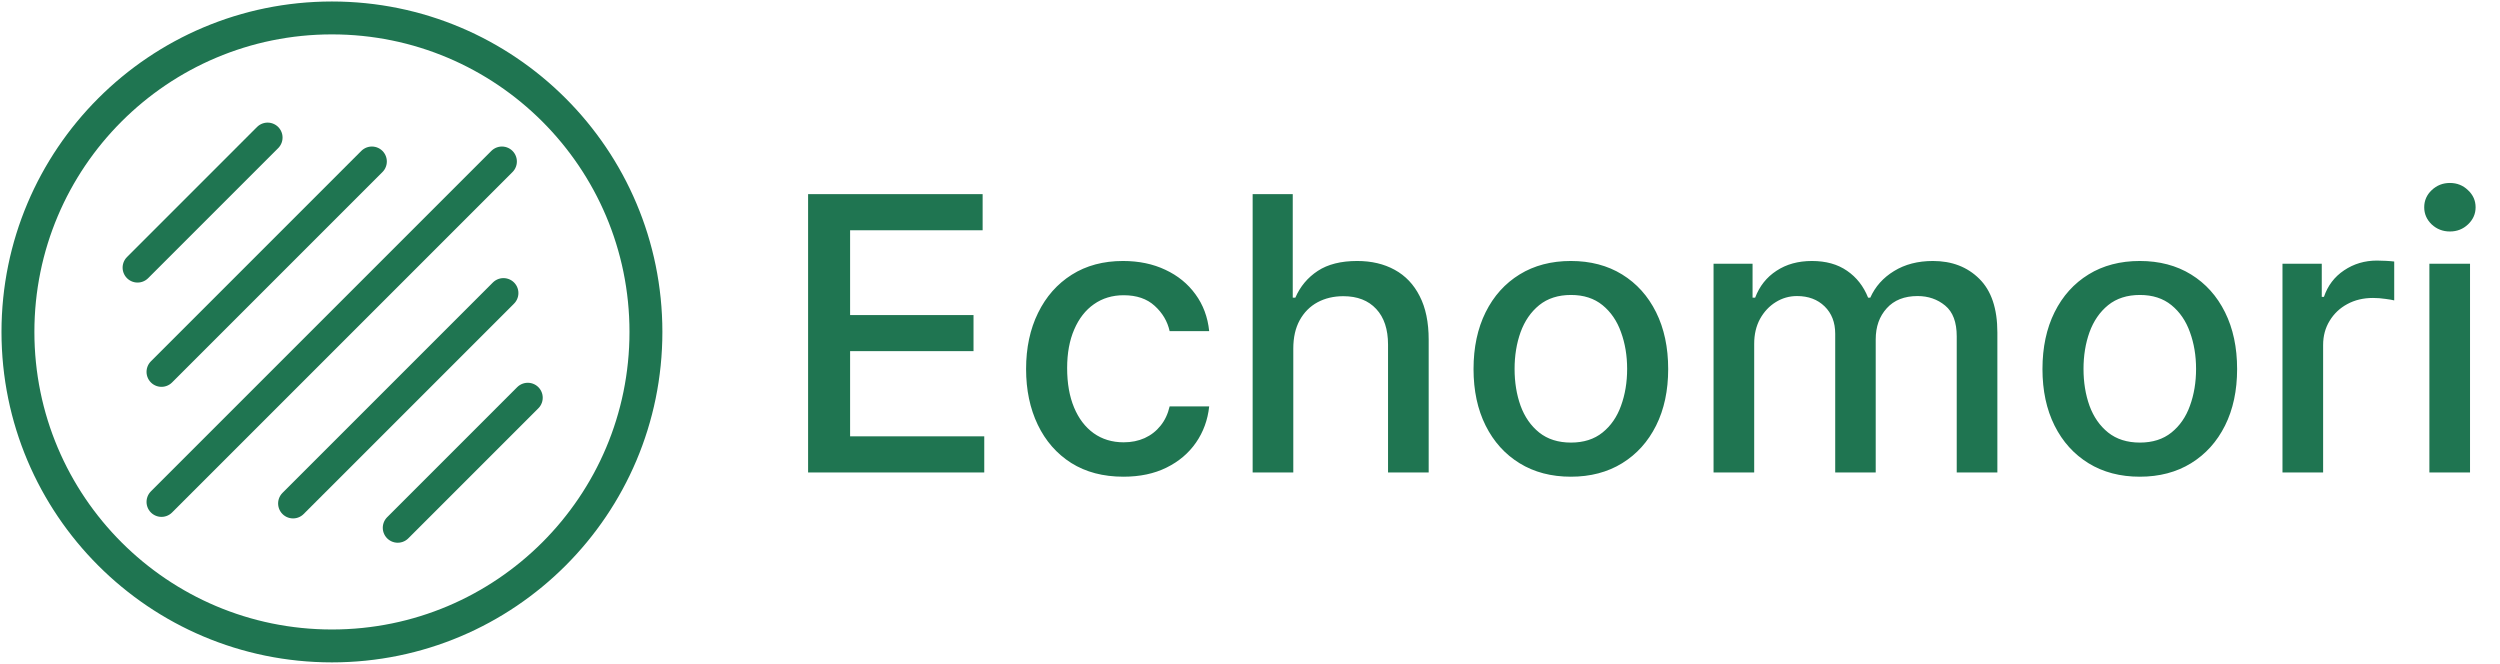
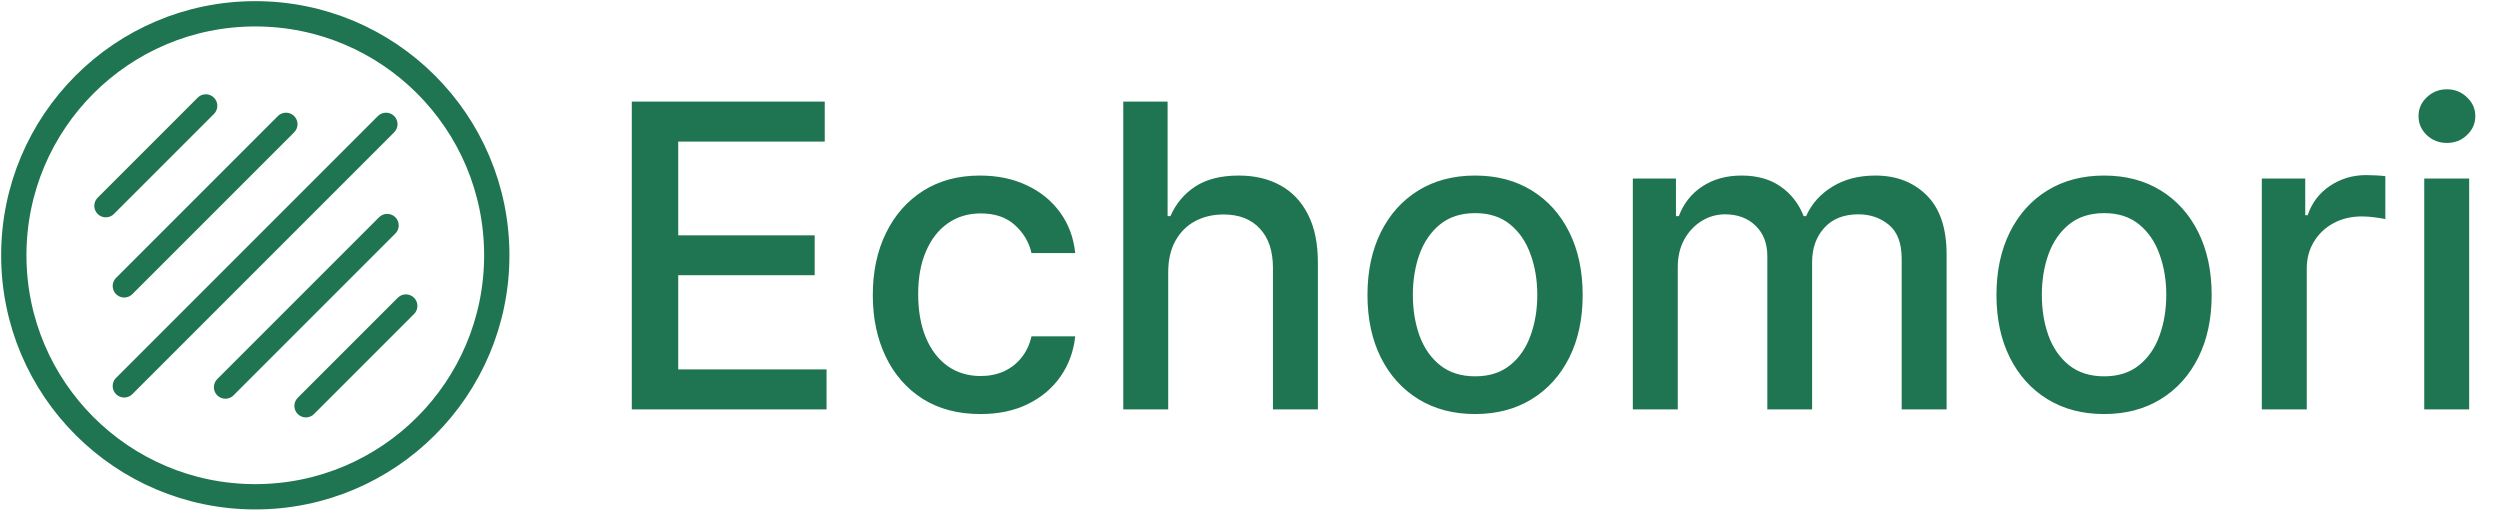
- <svg xmlns="http://www.w3.org/2000/svg" width="836" height="222" viewBox="0 0 836 222" fill="none">
+ <svg xmlns="http://www.w3.org/2000/svg" width="1087" height="223" viewBox="0 0 1087 223" fill="none">
  <circle cx="111" cy="111" r="105" stroke="#1F7551" stroke-width="11" />
-   <path d="M270.227 158V64.909H328.591V77H284.273V105.364H325.545V117.409H284.273V145.909H329.136V158H270.227ZM375.67 159.409C368.913 159.409 363.095 157.879 358.216 154.818C353.367 151.727 349.64 147.47 347.034 142.045C344.428 136.621 343.125 130.409 343.125 123.409C343.125 116.318 344.458 110.061 347.125 104.636C349.792 99.182 353.549 94.924 358.398 91.864C363.246 88.803 368.958 87.273 375.534 87.273C380.837 87.273 385.564 88.258 389.716 90.227C393.867 92.167 397.216 94.894 399.761 98.409C402.337 101.924 403.867 106.03 404.352 110.727H391.125C390.398 107.455 388.731 104.636 386.125 102.273C383.549 99.909 380.095 98.727 375.761 98.727C371.973 98.727 368.655 99.727 365.807 101.727C362.989 103.697 360.792 106.515 359.216 110.182C357.64 113.818 356.852 118.121 356.852 123.091C356.852 128.182 357.625 132.576 359.17 136.273C360.716 139.97 362.898 142.833 365.716 144.864C368.564 146.894 371.913 147.909 375.761 147.909C378.337 147.909 380.67 147.439 382.761 146.5C384.883 145.53 386.655 144.152 388.08 142.364C389.534 140.576 390.549 138.424 391.125 135.909H404.352C403.867 140.424 402.398 144.455 399.943 148C397.489 151.545 394.201 154.333 390.08 156.364C385.989 158.394 381.186 159.409 375.67 159.409ZM432.477 116.545V158H418.886V64.909H432.295V99.546H433.159C434.795 95.788 437.295 92.803 440.659 90.591C444.023 88.379 448.417 87.273 453.841 87.273C458.629 87.273 462.811 88.258 466.386 90.227C469.992 92.197 472.78 95.136 474.75 99.046C476.75 102.924 477.75 107.773 477.75 113.591V158H464.159V115.227C464.159 110.106 462.841 106.136 460.205 103.318C457.568 100.47 453.902 99.046 449.205 99.046C445.992 99.046 443.114 99.727 440.568 101.091C438.053 102.455 436.068 104.455 434.614 107.091C433.189 109.697 432.477 112.848 432.477 116.545ZM525.295 159.409C518.75 159.409 513.038 157.909 508.159 154.909C503.28 151.909 499.492 147.712 496.795 142.318C494.098 136.924 492.75 130.621 492.75 123.409C492.75 116.167 494.098 109.833 496.795 104.409C499.492 98.985 503.28 94.773 508.159 91.773C513.038 88.773 518.75 87.273 525.295 87.273C531.841 87.273 537.553 88.773 542.432 91.773C547.311 94.773 551.098 98.985 553.795 104.409C556.492 109.833 557.841 116.167 557.841 123.409C557.841 130.621 556.492 136.924 553.795 142.318C551.098 147.712 547.311 151.909 542.432 154.909C537.553 157.909 531.841 159.409 525.295 159.409ZM525.341 148C529.583 148 533.098 146.879 535.886 144.636C538.674 142.394 540.735 139.409 542.068 135.682C543.432 131.955 544.114 127.848 544.114 123.364C544.114 118.909 543.432 114.818 542.068 111.091C540.735 107.333 538.674 104.318 535.886 102.045C533.098 99.773 529.583 98.636 525.341 98.636C521.068 98.636 517.523 99.773 514.705 102.045C511.917 104.318 509.841 107.333 508.477 111.091C507.144 114.818 506.477 118.909 506.477 123.364C506.477 127.848 507.144 131.955 508.477 135.682C509.841 139.409 511.917 142.394 514.705 144.636C517.523 146.879 521.068 148 525.341 148ZM573.011 158V88.182H586.057V99.546H586.92C588.375 95.697 590.754 92.697 594.057 90.546C597.36 88.364 601.314 87.273 605.92 87.273C610.587 87.273 614.496 88.364 617.648 90.546C620.83 92.727 623.178 95.727 624.693 99.546H625.42C627.087 95.818 629.739 92.849 633.375 90.636C637.011 88.394 641.345 87.273 646.375 87.273C652.708 87.273 657.875 89.258 661.875 93.227C665.905 97.197 667.92 103.182 667.92 111.182V158H654.33V112.455C654.33 107.727 653.042 104.303 650.466 102.182C647.89 100.061 644.814 99 641.239 99C636.814 99 633.375 100.364 630.92 103.091C628.466 105.788 627.239 109.258 627.239 113.5V158H613.693V111.591C613.693 107.803 612.511 104.758 610.148 102.455C607.784 100.152 604.708 99 600.92 99C598.345 99 595.966 99.682 593.784 101.045C591.633 102.379 589.89 104.242 588.557 106.636C587.254 109.03 586.602 111.803 586.602 114.955V158H573.011ZM715.545 159.409C709 159.409 703.288 157.909 698.409 154.909C693.53 151.909 689.742 147.712 687.045 142.318C684.348 136.924 683 130.621 683 123.409C683 116.167 684.348 109.833 687.045 104.409C689.742 98.985 693.53 94.773 698.409 91.773C703.288 88.773 709 87.273 715.545 87.273C722.091 87.273 727.803 88.773 732.682 91.773C737.561 94.773 741.348 98.985 744.045 104.409C746.742 109.833 748.091 116.167 748.091 123.409C748.091 130.621 746.742 136.924 744.045 142.318C741.348 147.712 737.561 151.909 732.682 154.909C727.803 157.909 722.091 159.409 715.545 159.409ZM715.591 148C719.833 148 723.348 146.879 726.136 144.636C728.924 142.394 730.985 139.409 732.318 135.682C733.682 131.955 734.364 127.848 734.364 123.364C734.364 118.909 733.682 114.818 732.318 111.091C730.985 107.333 728.924 104.318 726.136 102.045C723.348 99.773 719.833 98.636 715.591 98.636C711.318 98.636 707.773 99.773 704.955 102.045C702.167 104.318 700.091 107.333 698.727 111.091C697.394 114.818 696.727 118.909 696.727 123.364C696.727 127.848 697.394 131.955 698.727 135.682C700.091 139.409 702.167 142.394 704.955 144.636C707.773 146.879 711.318 148 715.591 148ZM763.261 158V88.182H776.398V99.273H777.125C778.398 95.515 780.64 92.561 783.852 90.409C787.095 88.227 790.761 87.136 794.852 87.136C795.701 87.136 796.701 87.167 797.852 87.227C799.034 87.288 799.958 87.364 800.625 87.454V100.455C800.08 100.303 799.11 100.136 797.716 99.954C796.322 99.742 794.928 99.636 793.534 99.636C790.322 99.636 787.458 100.318 784.943 101.682C782.458 103.015 780.489 104.879 779.034 107.273C777.58 109.636 776.852 112.333 776.852 115.364V158H763.261ZM812.386 158V88.182H825.977V158H812.386ZM819.25 77.409C816.886 77.409 814.856 76.621 813.159 75.045C811.492 73.439 810.659 71.53 810.659 69.318C810.659 67.076 811.492 65.167 813.159 63.591C814.856 61.985 816.886 61.182 819.25 61.182C821.614 61.182 823.629 61.985 825.295 63.591C826.992 65.167 827.841 67.076 827.841 69.318C827.841 71.53 826.992 73.439 825.295 75.045C823.629 76.621 821.614 77.409 819.25 77.409Z" fill="#1F7551" />
+   <path d="M274.702 178V44.182H358.599V61.562H294.892V102.335H354.222V119.651H294.892V160.619H359.384V178H274.702ZM426.276 180.026C416.562 180.026 408.199 177.826 401.185 173.426C394.216 168.983 388.858 162.863 385.112 155.065C381.365 147.268 379.492 138.338 379.492 128.276C379.492 118.082 381.409 109.087 385.242 101.29C389.076 93.449 394.477 87.329 401.447 82.929C408.416 78.529 416.628 76.329 426.08 76.329C433.703 76.329 440.499 77.745 446.467 80.577C452.434 83.365 457.248 87.285 460.907 92.338C464.61 97.391 466.809 103.294 467.506 110.045H448.492C447.447 105.341 445.051 101.29 441.305 97.892C437.602 94.494 432.636 92.796 426.407 92.796C420.962 92.796 416.192 94.233 412.097 97.108C408.046 99.939 404.888 103.991 402.623 109.261C400.358 114.489 399.225 120.674 399.225 127.818C399.225 135.136 400.336 141.453 402.558 146.767C404.779 152.081 407.915 156.198 411.967 159.116C416.061 162.035 420.875 163.494 426.407 163.494C430.11 163.494 433.464 162.819 436.469 161.469C439.519 160.075 442.067 158.093 444.114 155.523C446.205 152.953 447.665 149.86 448.492 146.244H467.506C466.809 152.735 464.697 158.528 461.168 163.625C457.64 168.722 452.914 172.729 446.989 175.648C441.109 178.566 434.204 180.026 426.276 180.026ZM507.936 118.409V178H488.399V44.182H507.675V93.972H508.916C511.268 88.57 514.862 84.279 519.697 81.099C524.533 77.919 530.849 76.329 538.646 76.329C545.529 76.329 551.54 77.745 556.68 80.577C561.864 83.408 565.872 87.633 568.703 93.253C571.578 98.829 573.016 105.798 573.016 114.162V178H553.479V116.514C553.479 109.152 551.584 103.446 547.794 99.395C544.004 95.3 538.733 93.253 531.982 93.253C527.364 93.253 523.226 94.233 519.567 96.193C515.951 98.153 513.098 101.028 511.007 104.818C508.96 108.564 507.936 113.095 507.936 118.409ZM641.362 180.026C631.953 180.026 623.742 177.869 616.729 173.557C609.715 169.244 604.27 163.211 600.393 155.457C596.517 147.704 594.578 138.643 594.578 128.276C594.578 117.865 596.517 108.76 600.393 100.963C604.27 93.166 609.715 87.111 616.729 82.798C623.742 78.486 631.953 76.329 641.362 76.329C650.771 76.329 658.982 78.486 665.996 82.798C673.009 87.111 678.454 93.166 682.331 100.963C686.208 108.76 688.146 117.865 688.146 128.276C688.146 138.643 686.208 147.704 682.331 155.457C678.454 163.211 673.009 169.244 665.996 173.557C658.982 177.869 650.771 180.026 641.362 180.026ZM641.428 163.625C647.526 163.625 652.579 162.013 656.587 158.79C660.594 155.566 663.556 151.276 665.473 145.918C667.433 140.56 668.413 134.657 668.413 128.21C668.413 121.807 667.433 115.926 665.473 110.568C663.556 105.167 660.594 100.832 656.587 97.565C652.579 94.298 647.526 92.665 641.428 92.665C635.286 92.665 630.189 94.298 626.138 97.565C622.13 100.832 619.146 105.167 617.186 110.568C615.269 115.926 614.311 121.807 614.311 128.21C614.311 134.657 615.269 140.56 617.186 145.918C619.146 151.276 622.13 155.566 626.138 158.79C630.189 162.013 635.286 163.625 641.428 163.625ZM709.954 178V77.636H728.707V93.972H729.948C732.039 88.439 735.459 84.127 740.207 81.034C744.955 77.898 750.639 76.329 757.261 76.329C763.969 76.329 769.588 77.898 774.119 81.034C778.692 84.17 782.068 88.483 784.246 93.972H785.292C787.688 88.614 791.499 84.345 796.727 81.165C801.954 77.941 808.183 76.329 815.414 76.329C824.518 76.329 831.945 79.183 837.695 84.889C843.489 90.596 846.386 99.199 846.386 110.699V178H826.849V112.528C826.849 105.733 824.997 100.811 821.295 97.761C817.592 94.712 813.171 93.188 808.031 93.188C801.671 93.188 796.727 95.148 793.198 99.068C789.67 102.945 787.906 107.933 787.906 114.031V178H768.434V111.287C768.434 105.842 766.735 101.464 763.337 98.153C759.94 94.843 755.518 93.188 750.073 93.188C746.371 93.188 742.951 94.168 739.815 96.128C736.722 98.044 734.217 100.723 732.3 104.165C730.427 107.606 729.491 111.592 729.491 116.122V178H709.954ZM914.847 180.026C905.438 180.026 897.226 177.869 890.213 173.557C883.2 169.244 877.755 163.211 873.878 155.457C870.001 147.704 868.062 138.643 868.062 128.276C868.062 117.865 870.001 108.76 873.878 100.963C877.755 93.166 883.2 87.111 890.213 82.798C897.226 78.486 905.438 76.329 914.847 76.329C924.256 76.329 932.467 78.486 939.48 82.798C946.493 87.111 951.938 93.166 955.815 100.963C959.692 108.76 961.631 117.865 961.631 128.276C961.631 138.643 959.692 147.704 955.815 155.457C951.938 163.211 946.493 169.244 939.48 173.557C932.467 177.869 924.256 180.026 914.847 180.026ZM914.912 163.625C921.01 163.625 926.063 162.013 930.071 158.79C934.079 155.566 937.041 151.276 938.957 145.918C940.918 140.56 941.898 134.657 941.898 128.21C941.898 121.807 940.918 115.926 938.957 110.568C937.041 105.167 934.079 100.832 930.071 97.565C926.063 94.298 921.01 92.665 914.912 92.665C908.77 92.665 903.673 94.298 899.622 97.565C895.615 100.832 892.631 105.167 890.67 110.568C888.754 115.926 887.795 121.807 887.795 128.21C887.795 134.657 888.754 140.56 890.67 145.918C892.631 151.276 895.615 155.566 899.622 158.79C903.673 162.013 908.77 163.625 914.912 163.625ZM983.438 178V77.636H1002.32V93.579H1003.37C1005.2 88.178 1008.42 83.931 1013.04 80.838C1017.7 77.702 1022.97 76.133 1028.85 76.133C1030.07 76.133 1031.51 76.177 1033.16 76.264C1034.86 76.351 1036.19 76.46 1037.15 76.591V95.278C1036.36 95.061 1034.97 94.821 1032.97 94.56C1030.96 94.255 1028.96 94.102 1026.96 94.102C1022.34 94.102 1018.22 95.082 1014.61 97.043C1011.03 98.959 1008.2 101.638 1006.11 105.08C1004.02 108.477 1002.98 112.354 1002.98 116.71V178H983.438ZM1054.06 178V77.636H1073.59V178H1054.06ZM1063.92 62.151C1060.52 62.151 1057.61 61.018 1055.17 58.753C1052.77 56.444 1051.57 53.7 1051.57 50.52C1051.57 47.296 1052.77 44.552 1055.17 42.287C1057.61 39.978 1060.52 38.824 1063.92 38.824C1067.32 38.824 1070.22 39.978 1072.61 42.287C1075.05 44.552 1076.27 47.296 1076.27 50.52C1076.27 53.7 1075.05 56.444 1072.61 58.753C1070.22 61.018 1067.32 62.151 1063.92 62.151Z" fill="#1F7551" />
  <path d="M54 167.844L167.844 54" stroke="#1F7551" stroke-width="10" stroke-miterlimit="2.613" stroke-linecap="round" />
  <path d="M54 124.357L124.357 54" stroke="#1F7551" stroke-width="10" stroke-miterlimit="2.613" stroke-linecap="round" />
  <path d="M133 176.487L176.487 133" stroke="#1F7551" stroke-width="10" stroke-miterlimit="2.613" stroke-linecap="round" />
  <path d="M98 168.357L168.357 98" stroke="#1F7551" stroke-width="10" stroke-miterlimit="2.613" stroke-linecap="round" />
  <path d="M46 89.487L89.487 46" stroke="#1F7551" stroke-width="10" stroke-miterlimit="2.613" stroke-linecap="round" />
</svg>
